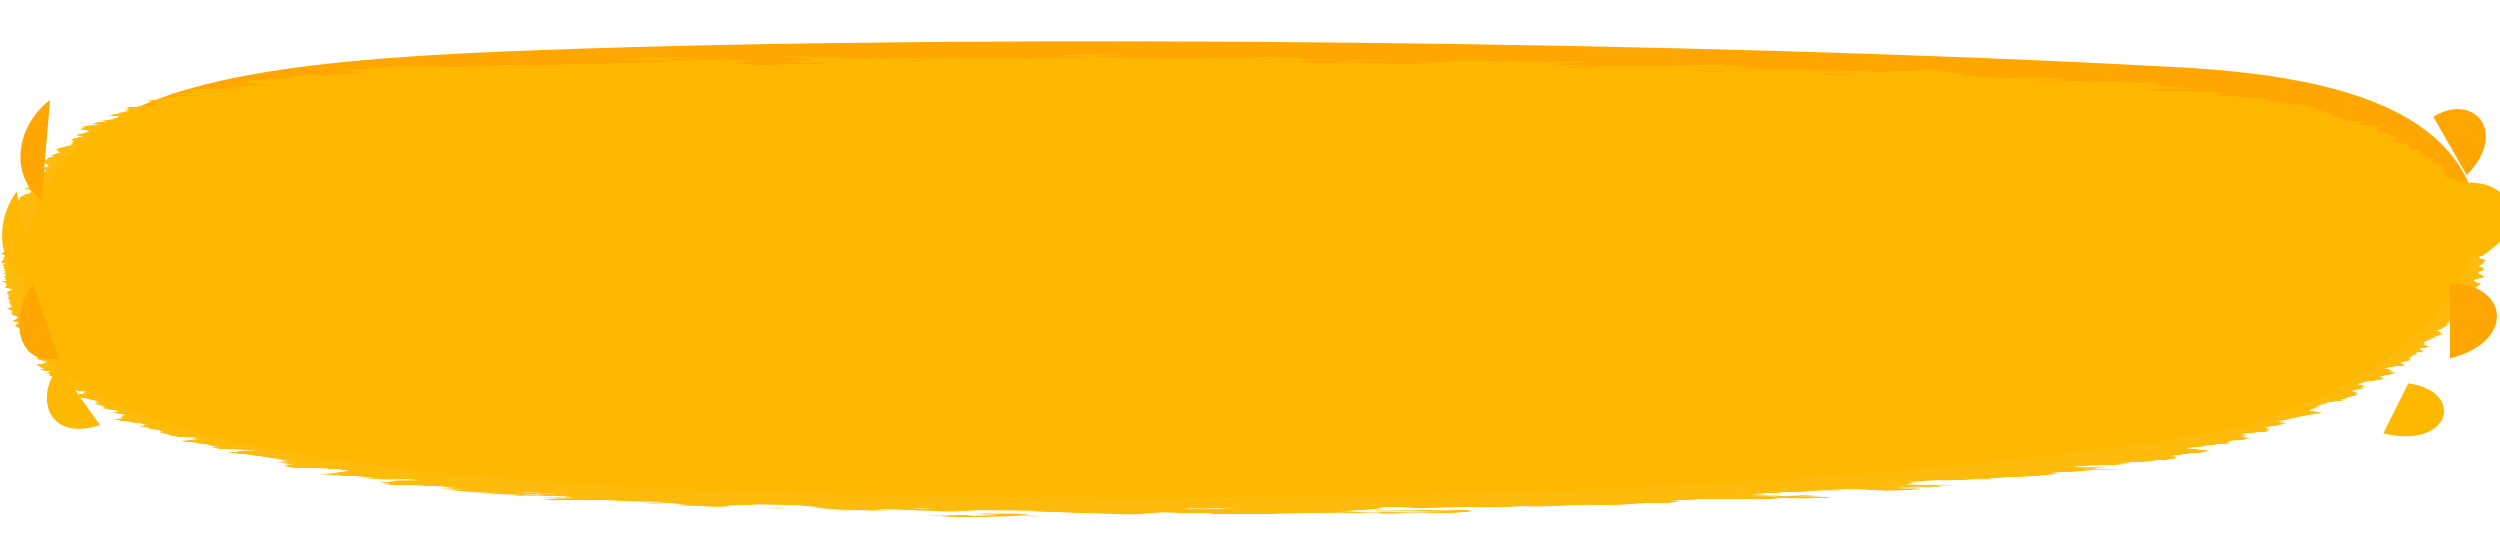
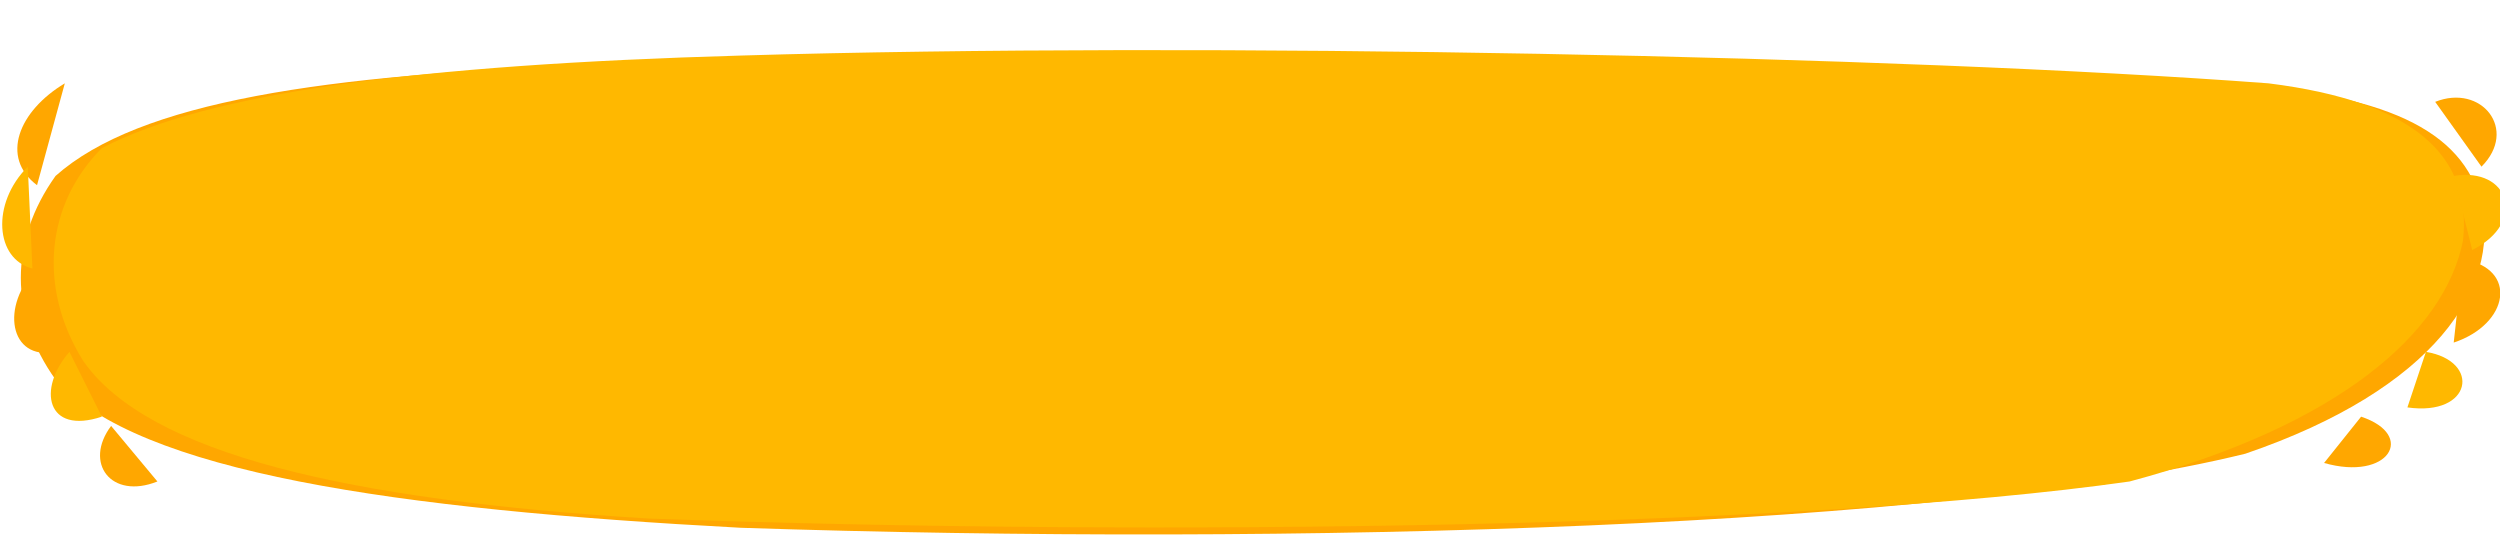
- <svg xmlns="http://www.w3.org/2000/svg" viewBox="0 0 600 130" preserveAspectRatio="none" width="100%" height="100%">
-   <defs>
-     <filter id="brushRough" x="-5%" y="-5%" width="110%" height="110%">
-       <feTurbulence type="fractalNoise" baseFrequency="0.04 0.9" numOctaves="3" result="noise" />
-       <feDisplacementMap in="SourceGraphic" in2="noise" scale="4" xChannelSelector="R" yChannelSelector="G" />
-     </filter>
-   </defs>
-   <path d="M18,36 C35,18 75,14 130,12 C240,8 410,10 520,16 C565,18 588,28 594,48 C598,64 582,88 540,102 C460,118 310,122 180,118 C90,115 32,106 14,88 C2,74 2,52 18,36 Z" fill="#FFA700" />
-   <path d="M8,44 C16,26 50,18 110,16 C220,12 390,14 510,20 C570,24 592,38 596,56 C600,76 570,98 520,110 C420,124 260,126 140,120 C60,114 18,102 6,82 C-2,66 0,52 8,44 Z" fill="#FFB800" opacity="0.95" filter="url(#brushRough)" />
-   <path d="M12,24 C4,30 2,42 10,48 Z" fill="#FFA700" />
-   <path d="M4,46 C-2,54 0,66 8,68 Z" fill="#FFB800" />
-   <path d="M8,68 C2,76 4,88 14,86 Z" fill="#FFA700" />
-   <path d="M14,88 C8,96 12,106 24,102 Z" fill="#FFB800" />
-   <path d="M584,28 C594,22 602,32 592,42 Z" fill="#FFA700" />
-   <path d="M590,44 C604,42 608,56 594,62 Z" fill="#FFB800" />
-   <path d="M588,68 C602,68 604,82 588,86 Z" fill="#FFA700" />
-   <path d="M578,92 C592,94 588,108 572,104 Z" fill="#FFB800" />
+ <svg xmlns="http://www.w3.org/2000/svg" viewBox="0 0 540 120" preserveAspectRatio="none" width="100%" height="100%">
+   <path d="M12,38 C30,22 70,16 130,14 C240,10 390,12 480,18 C515,20 532,28 536,44 C540,62 526,84 485,98 C420,114 280,118 160,114 C85,110 30,102 12,82 C2,68 2,52 12,38 Z" fill="#FFA700" />
+   <path d="M22,32 C45,20 90,14 160,12 C260,9 410,12 490,18 C522,22 534,34 532,52 C528,72 505,92 460,104 C390,114 250,116 140,112 C75,108 32,98 18,78 C8,62 10,44 22,32 Z" fill="#FFB800" />
+   <path d="M14,18 C4,24 0,34 8,40 Z" fill="#FFA700" />
+   <path d="M6,36 C-2,44 -1,56 7,58 Z" fill="#FFB800" />
+   <path d="M8,58 C0,66 2,78 12,76 Z" fill="#FFA700" />
+   <path d="M15,76 C8,84 10,94 22,90 Z" fill="#FFB800" />
+   <path d="M24,92 C18,100 24,108 34,104 Z" fill="#FFA700" />
+   <path d="M526,22 C536,18 544,28 536,36 Z" fill="#FFA700" />
+   <path d="M530,38 C542,36 546,48 534,54 Z" fill="#FFB800" />
+   <path d="M532,56 C544,58 542,70 530,74 Z" fill="#FFA700" />
+   <path d="M524,76 C536,78 534,90 520,88 Z" fill="#FFB800" />
+   <path d="M510,90 C522,94 516,104 502,100 Z" fill="#FFA700" />
</svg>
